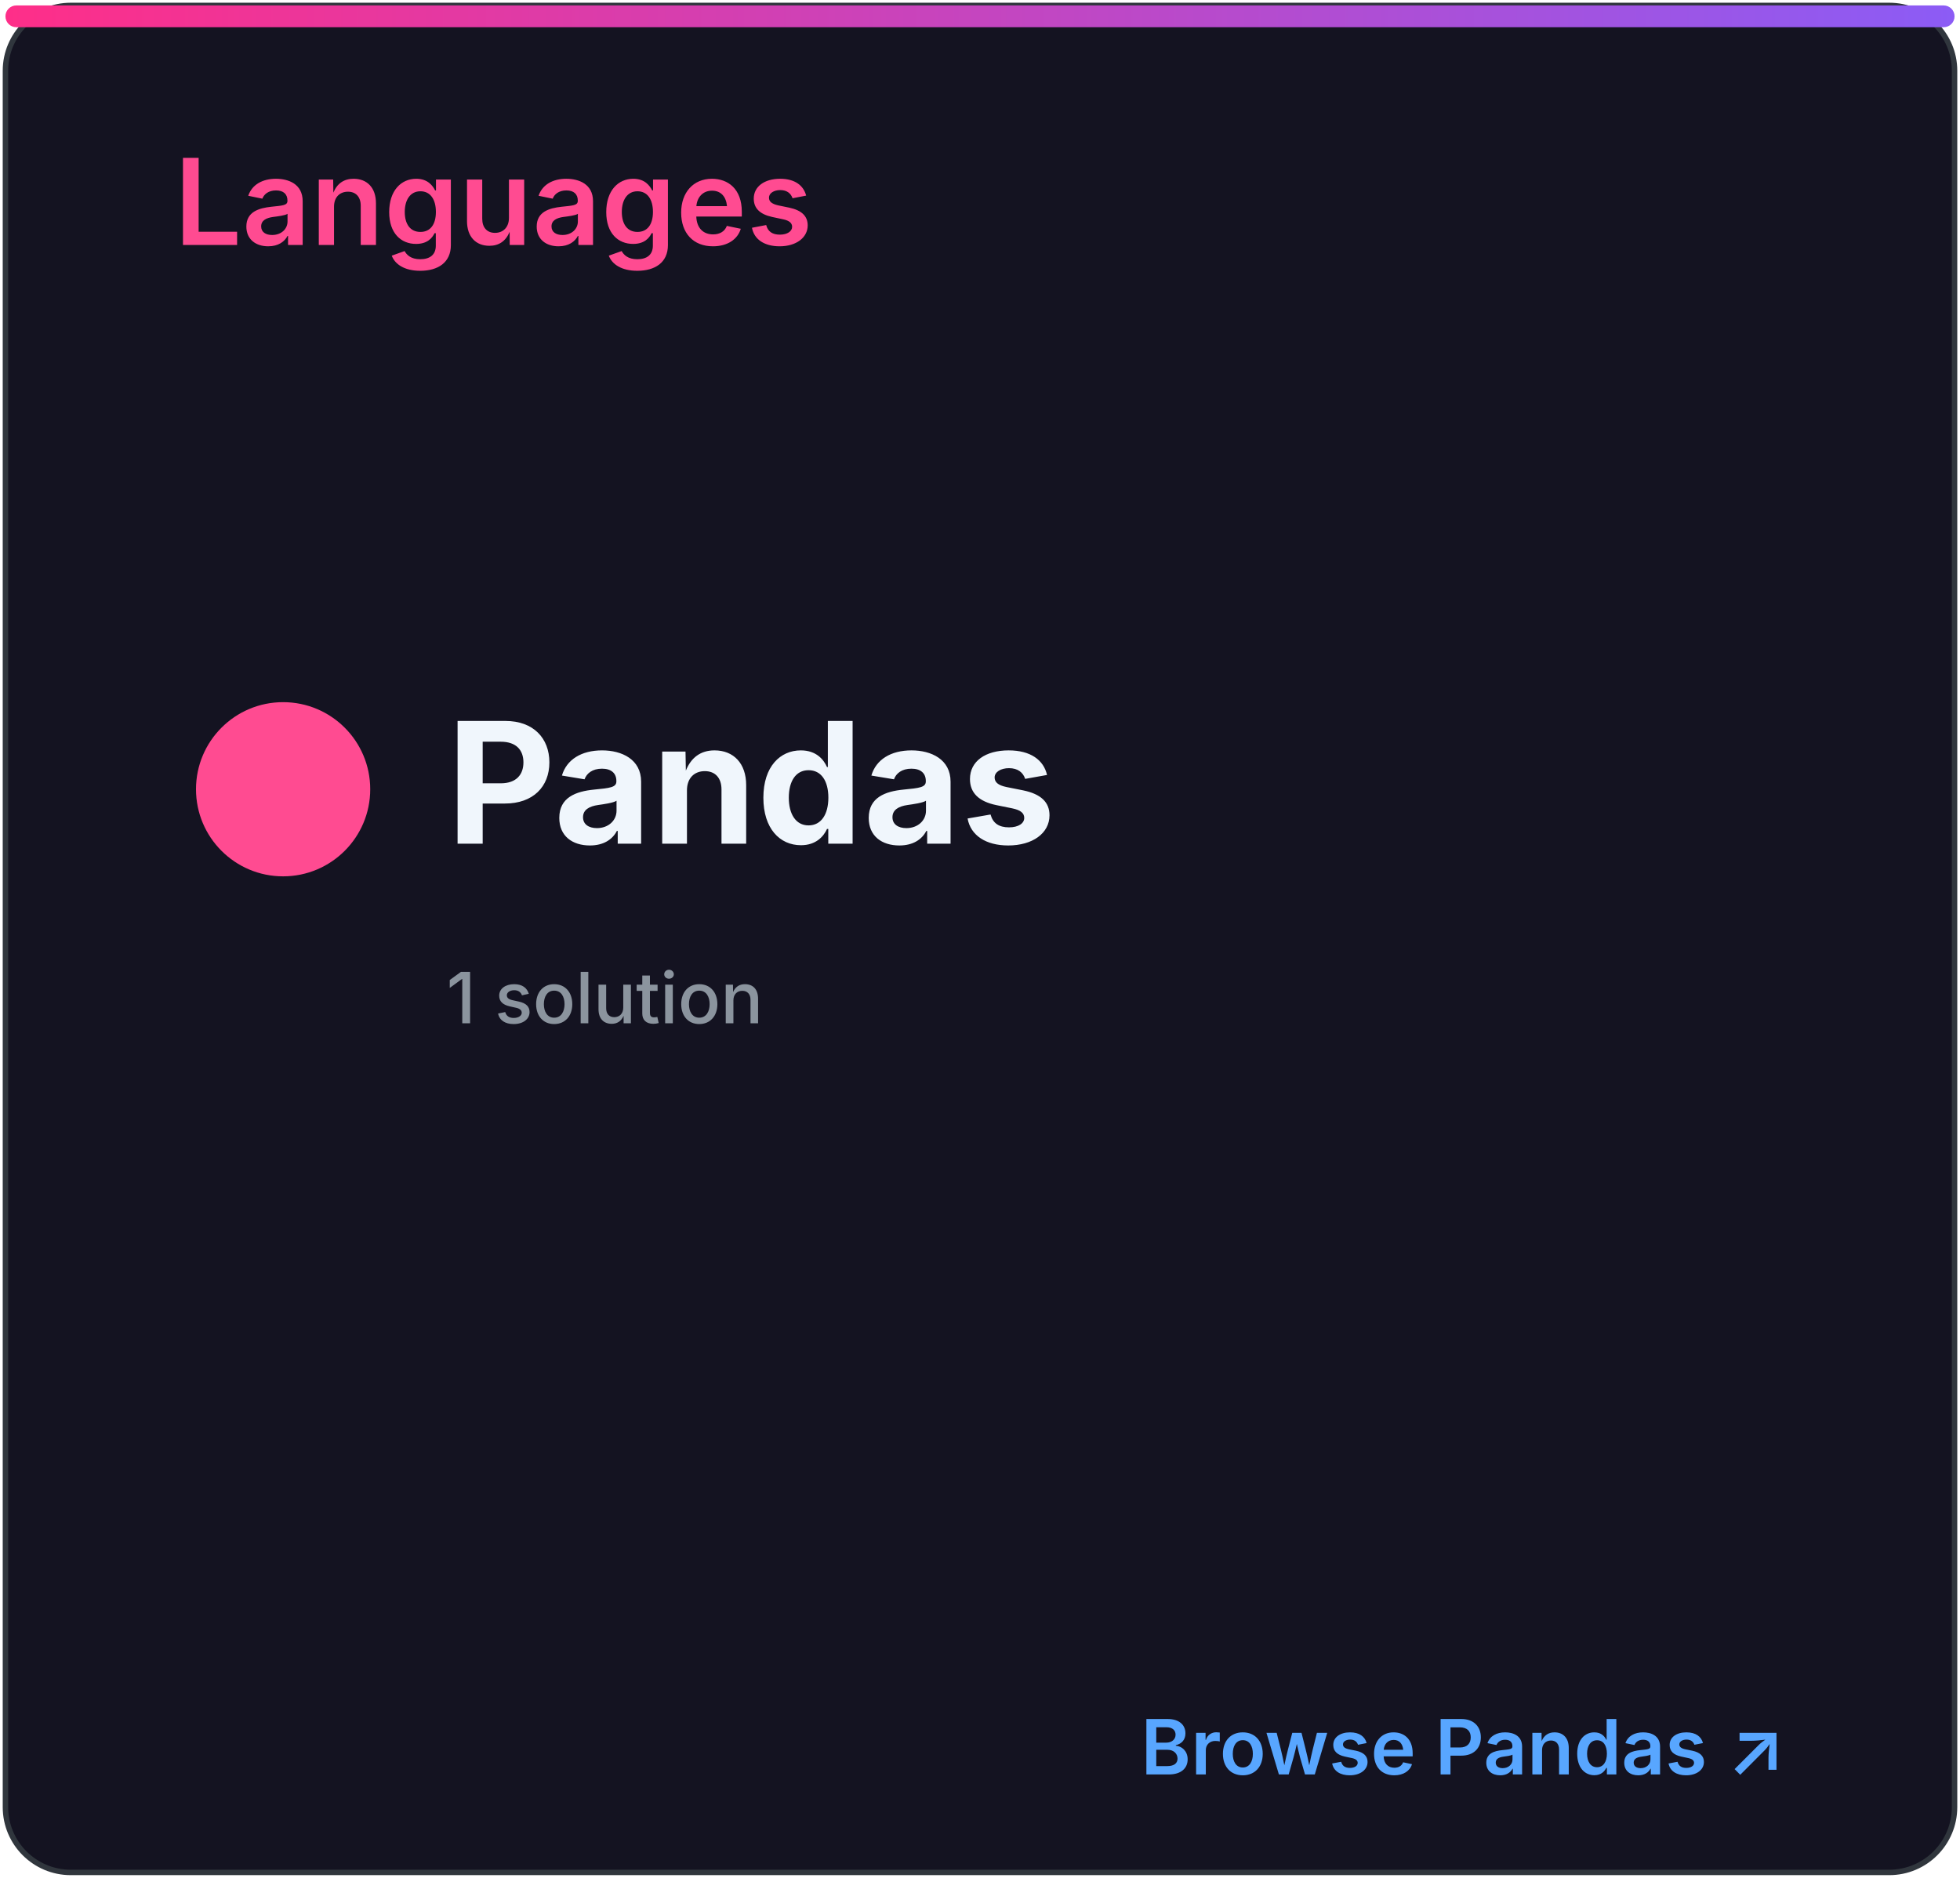
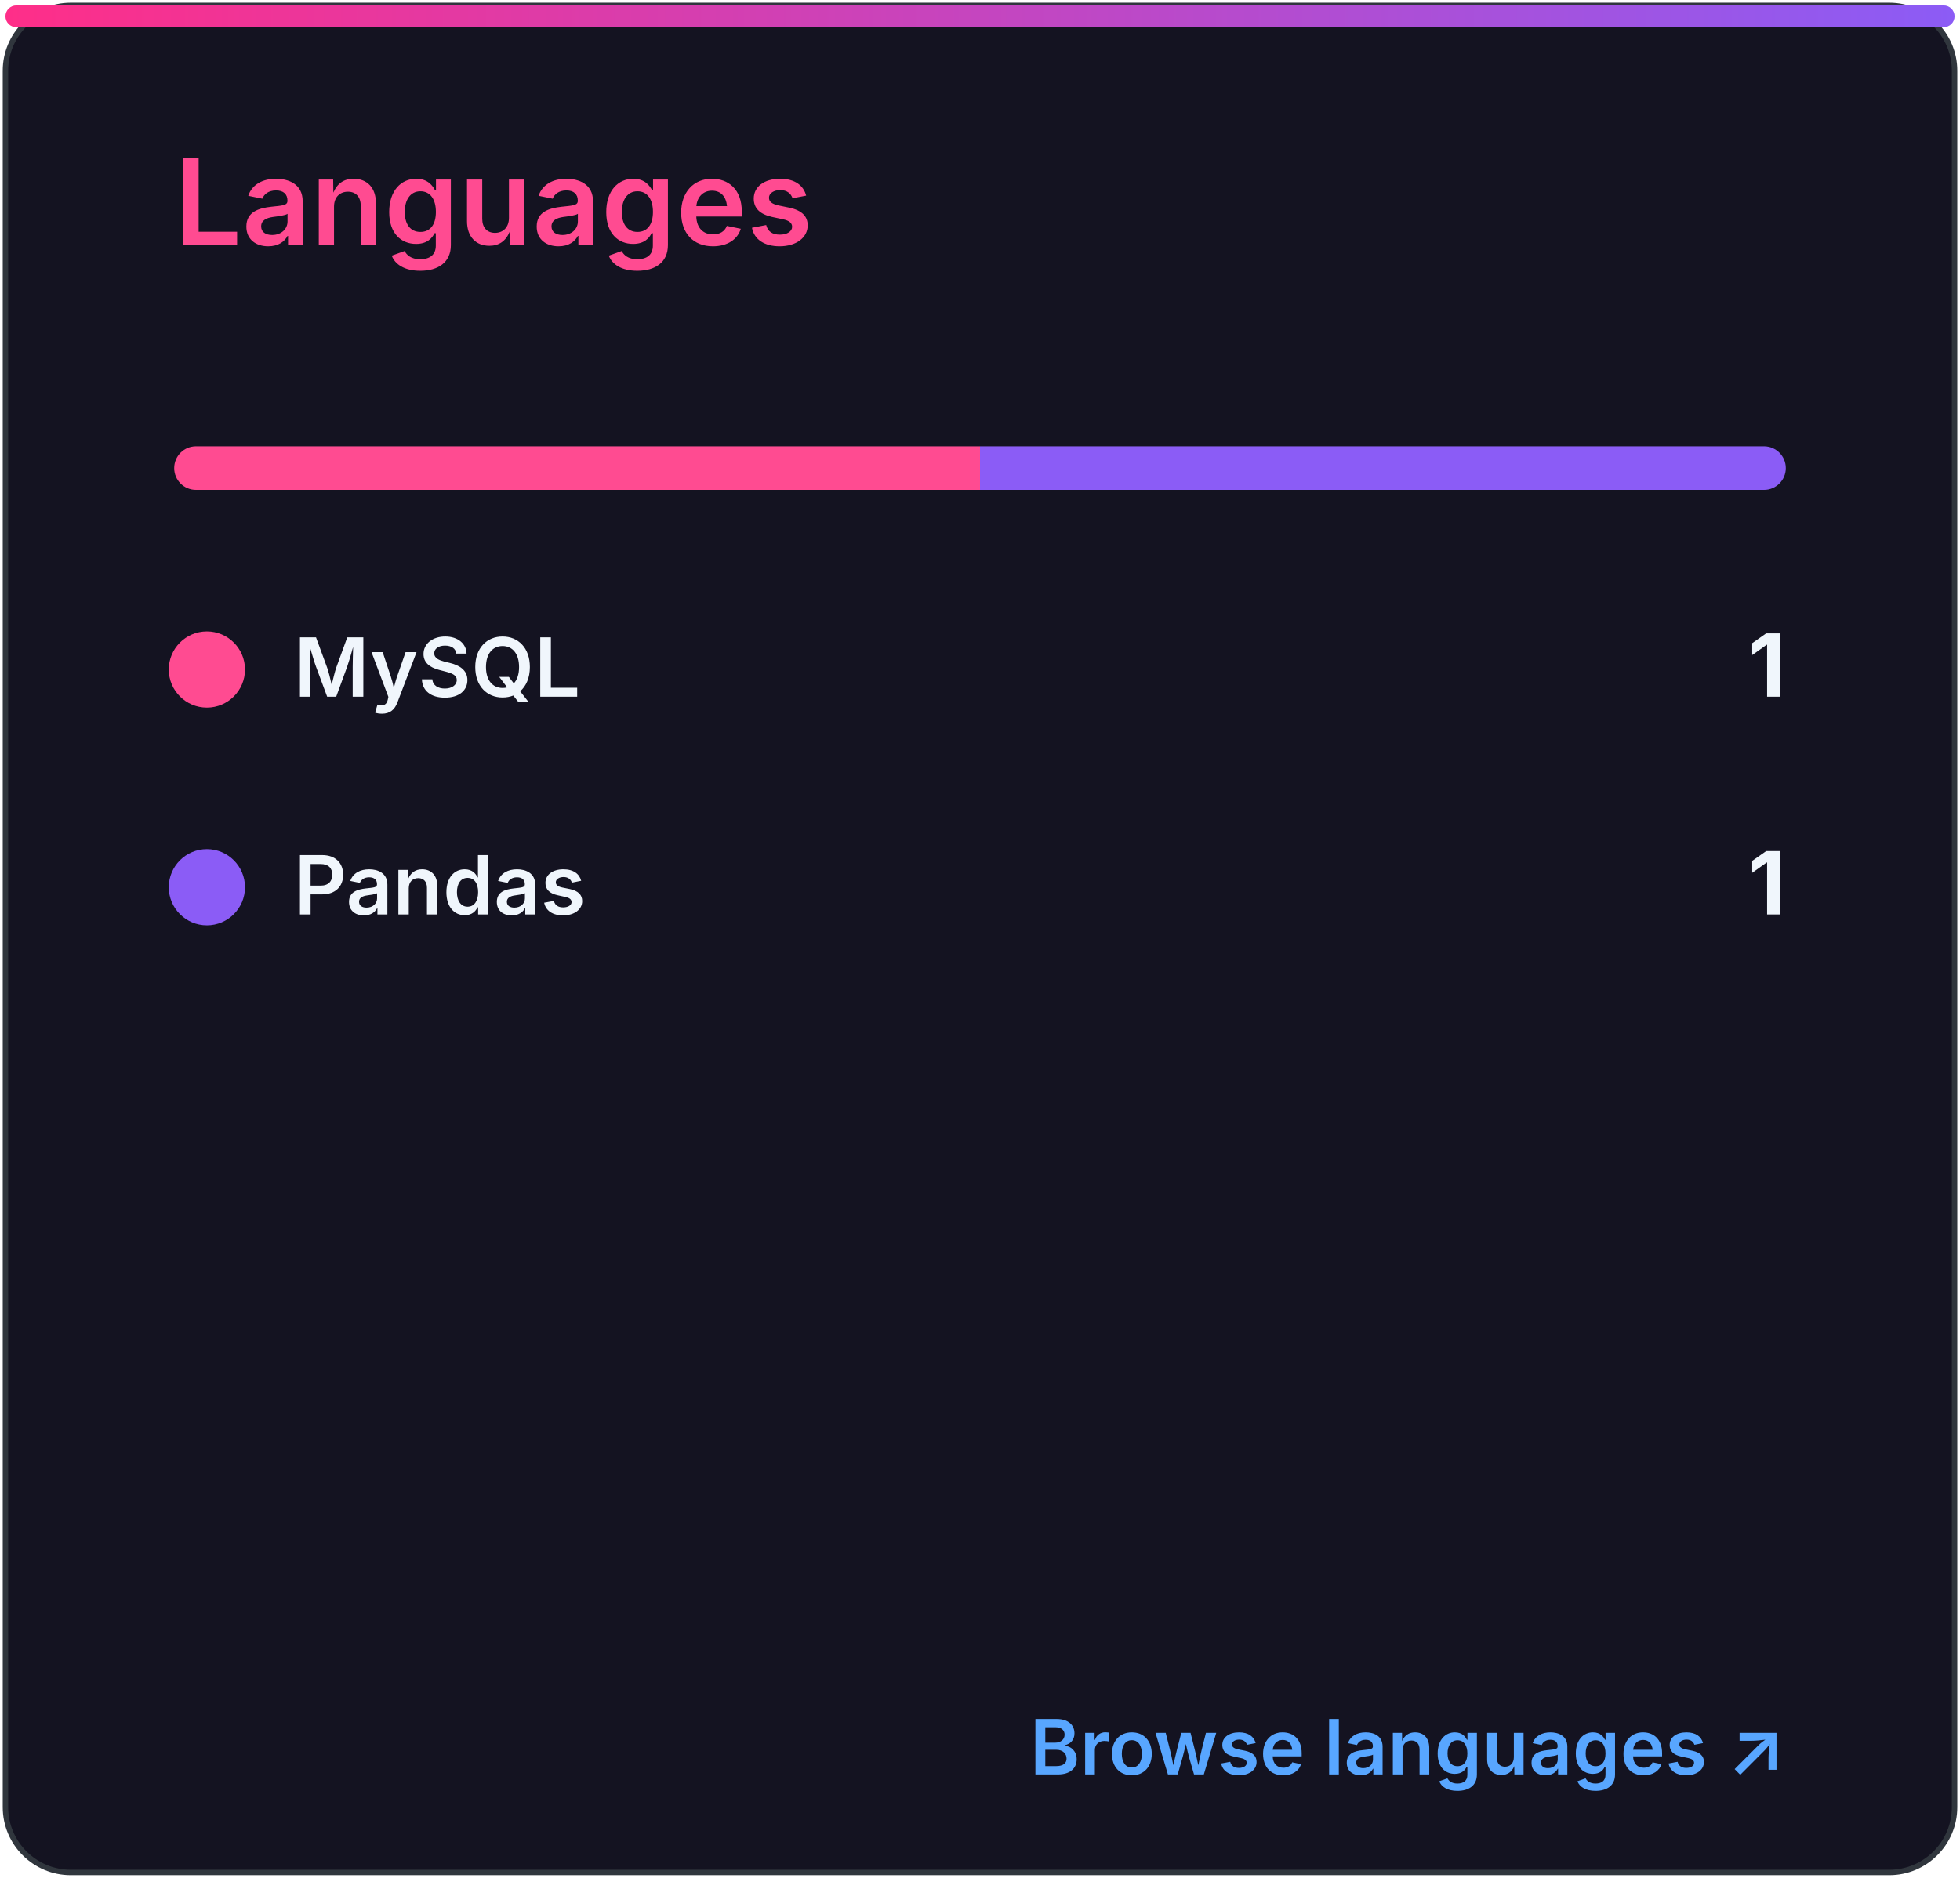
<svg xmlns="http://www.w3.org/2000/svg" width="360" height="345" viewBox="0 0 360 345" role="img" aria-labelledby="title desc">
  <defs>
    <linearGradient id="accent" x1="0" x2="1">
      <stop stop-color="#ff2e88" />
      <stop offset="1" stop-color="#8b5cf6" />
    </linearGradient>
    <clipPath id="bar">
      <rect x="32" y="82" width="296" height="8" rx="4" />
    </clipPath>
    <style>
.heading{font:600 22px -apple-system,BlinkMacSystemFont,'Segoe UI',sans-serif;fill:#ff4b91}
.eyebrow{font:600 10px -apple-system,BlinkMacSystemFont,'Segoe UI',sans-serif;letter-spacing:1.2px;fill:#8b949e}
.total{font:700 52px -apple-system,BlinkMacSystemFont,'Segoe UI',sans-serif;fill:#f0f6fc}
.metric{font:600 15px -apple-system,BlinkMacSystemFont,'Segoe UI',sans-serif;fill:#f0f6fc}
.count{font:700 16px -apple-system,BlinkMacSystemFont,'Segoe UI',sans-serif;fill:#f0f6fc}
.muted{font:500 13px -apple-system,BlinkMacSystemFont,'Segoe UI',sans-serif;fill:#8b949e}
.language{font:700 31px -apple-system,BlinkMacSystemFont,'Segoe UI',sans-serif;fill:#f0f6fc}
.link{font:600 14px -apple-system,BlinkMacSystemFont,'Segoe UI',sans-serif;fill:#58a6ff}
</style>
  </defs>
  <rect x="1" y="1" width="358" height="343" rx="12" fill="#141321" stroke="#30363d" />
  <rect x="1" y="1" width="358" height="4" rx="2" fill="url(#accent)" />
  <text x="32" y="45" class="heading">Languages</text>
-   <circle cx="52" cy="145" r="16" fill="#ff4b91" />
-   <text x="82" y="155" class="language">Pandas</text>
-   <text x="82" y="188" class="muted">1 solution</text>
-   <text x="328" y="326" class="link" text-anchor="end">Browse Pandas ↗</text>
+   <rect x="32" y="82" width="296" height="8" rx="4" fill="#262438" />
+   <g clip-path="url(#bar)">
+     <rect x="32" y="82" width="148" height="8" fill="#ff4b91" />
+     <rect x="180" y="82" width="148" height="8" fill="#8b5cf6" />
+   </g>
+   <circle cx="38" cy="123" r="7" fill="#ff4b91" />
+   <text x="54" y="128" class="metric">MySQL</text>
+   <text x="328" y="128" class="count" text-anchor="end">1</text>
+   <circle cx="38" cy="163" r="7" fill="#8b5cf6" />
+   <text x="54" y="168" class="metric">Pandas</text>
+   <text x="328" y="168" class="count" text-anchor="end">1</text>
+   <text x="328" y="326" class="link" text-anchor="end">Browse languages ↗</text>
</svg>
